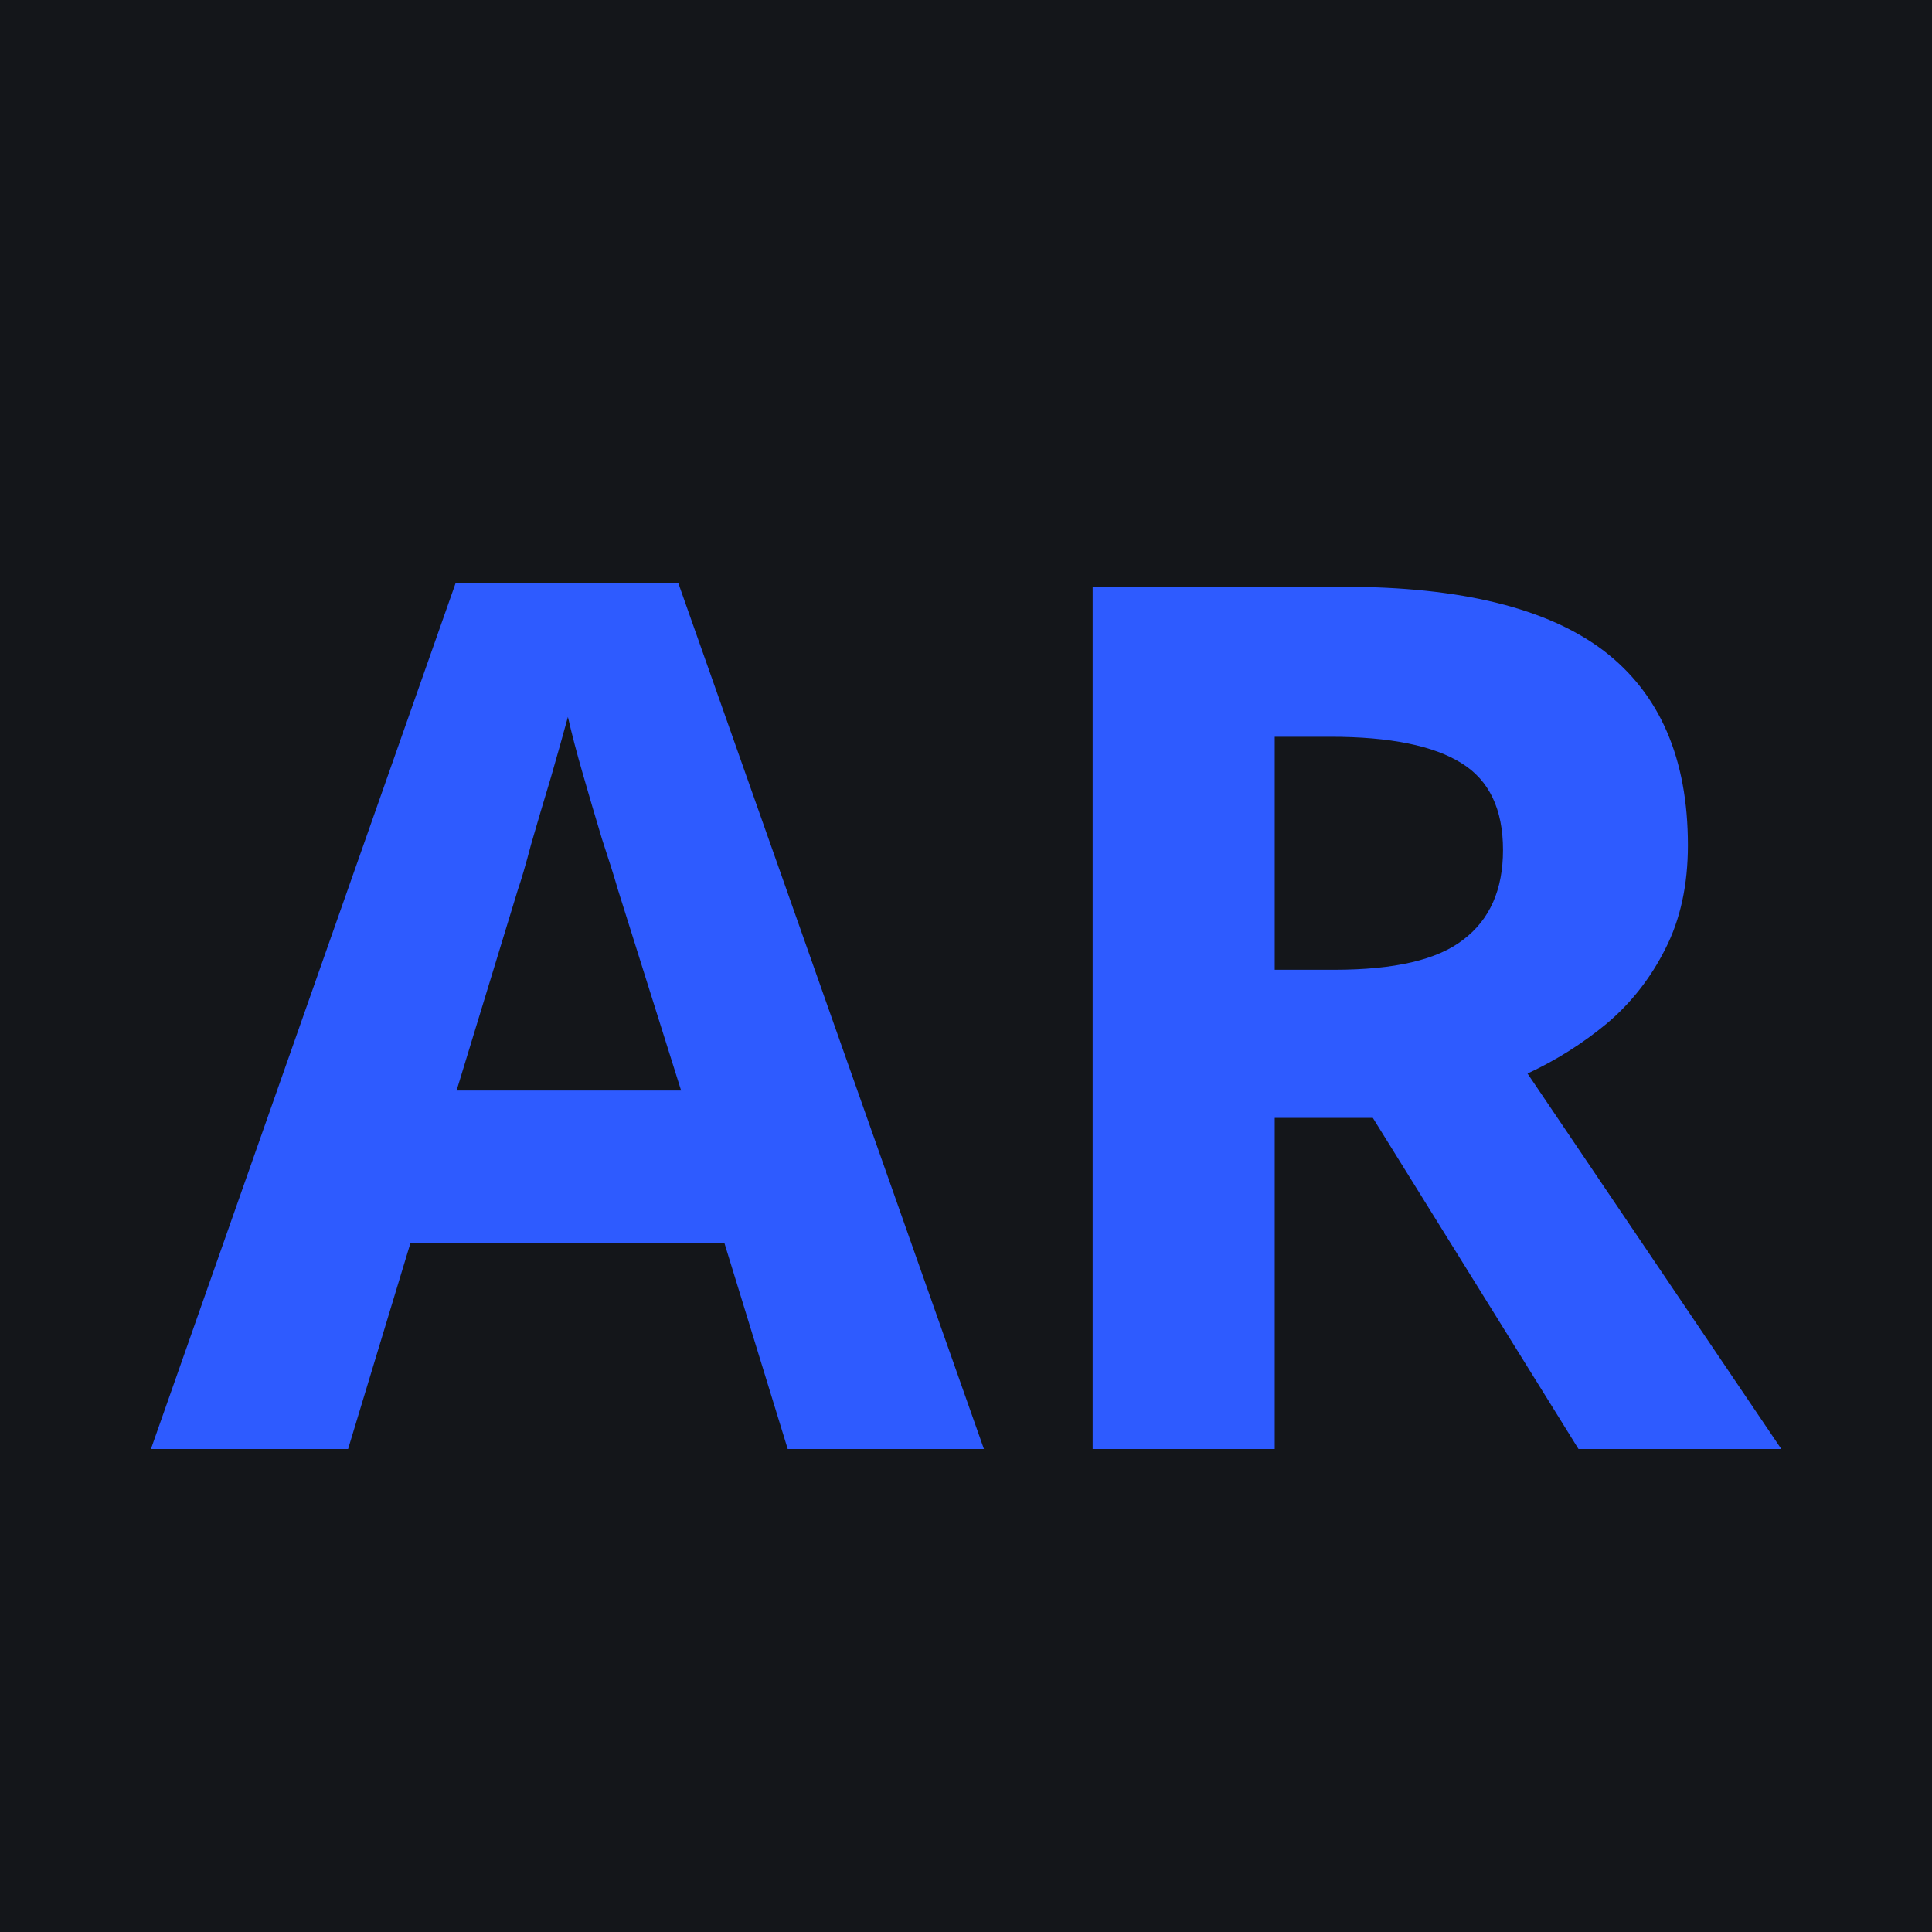
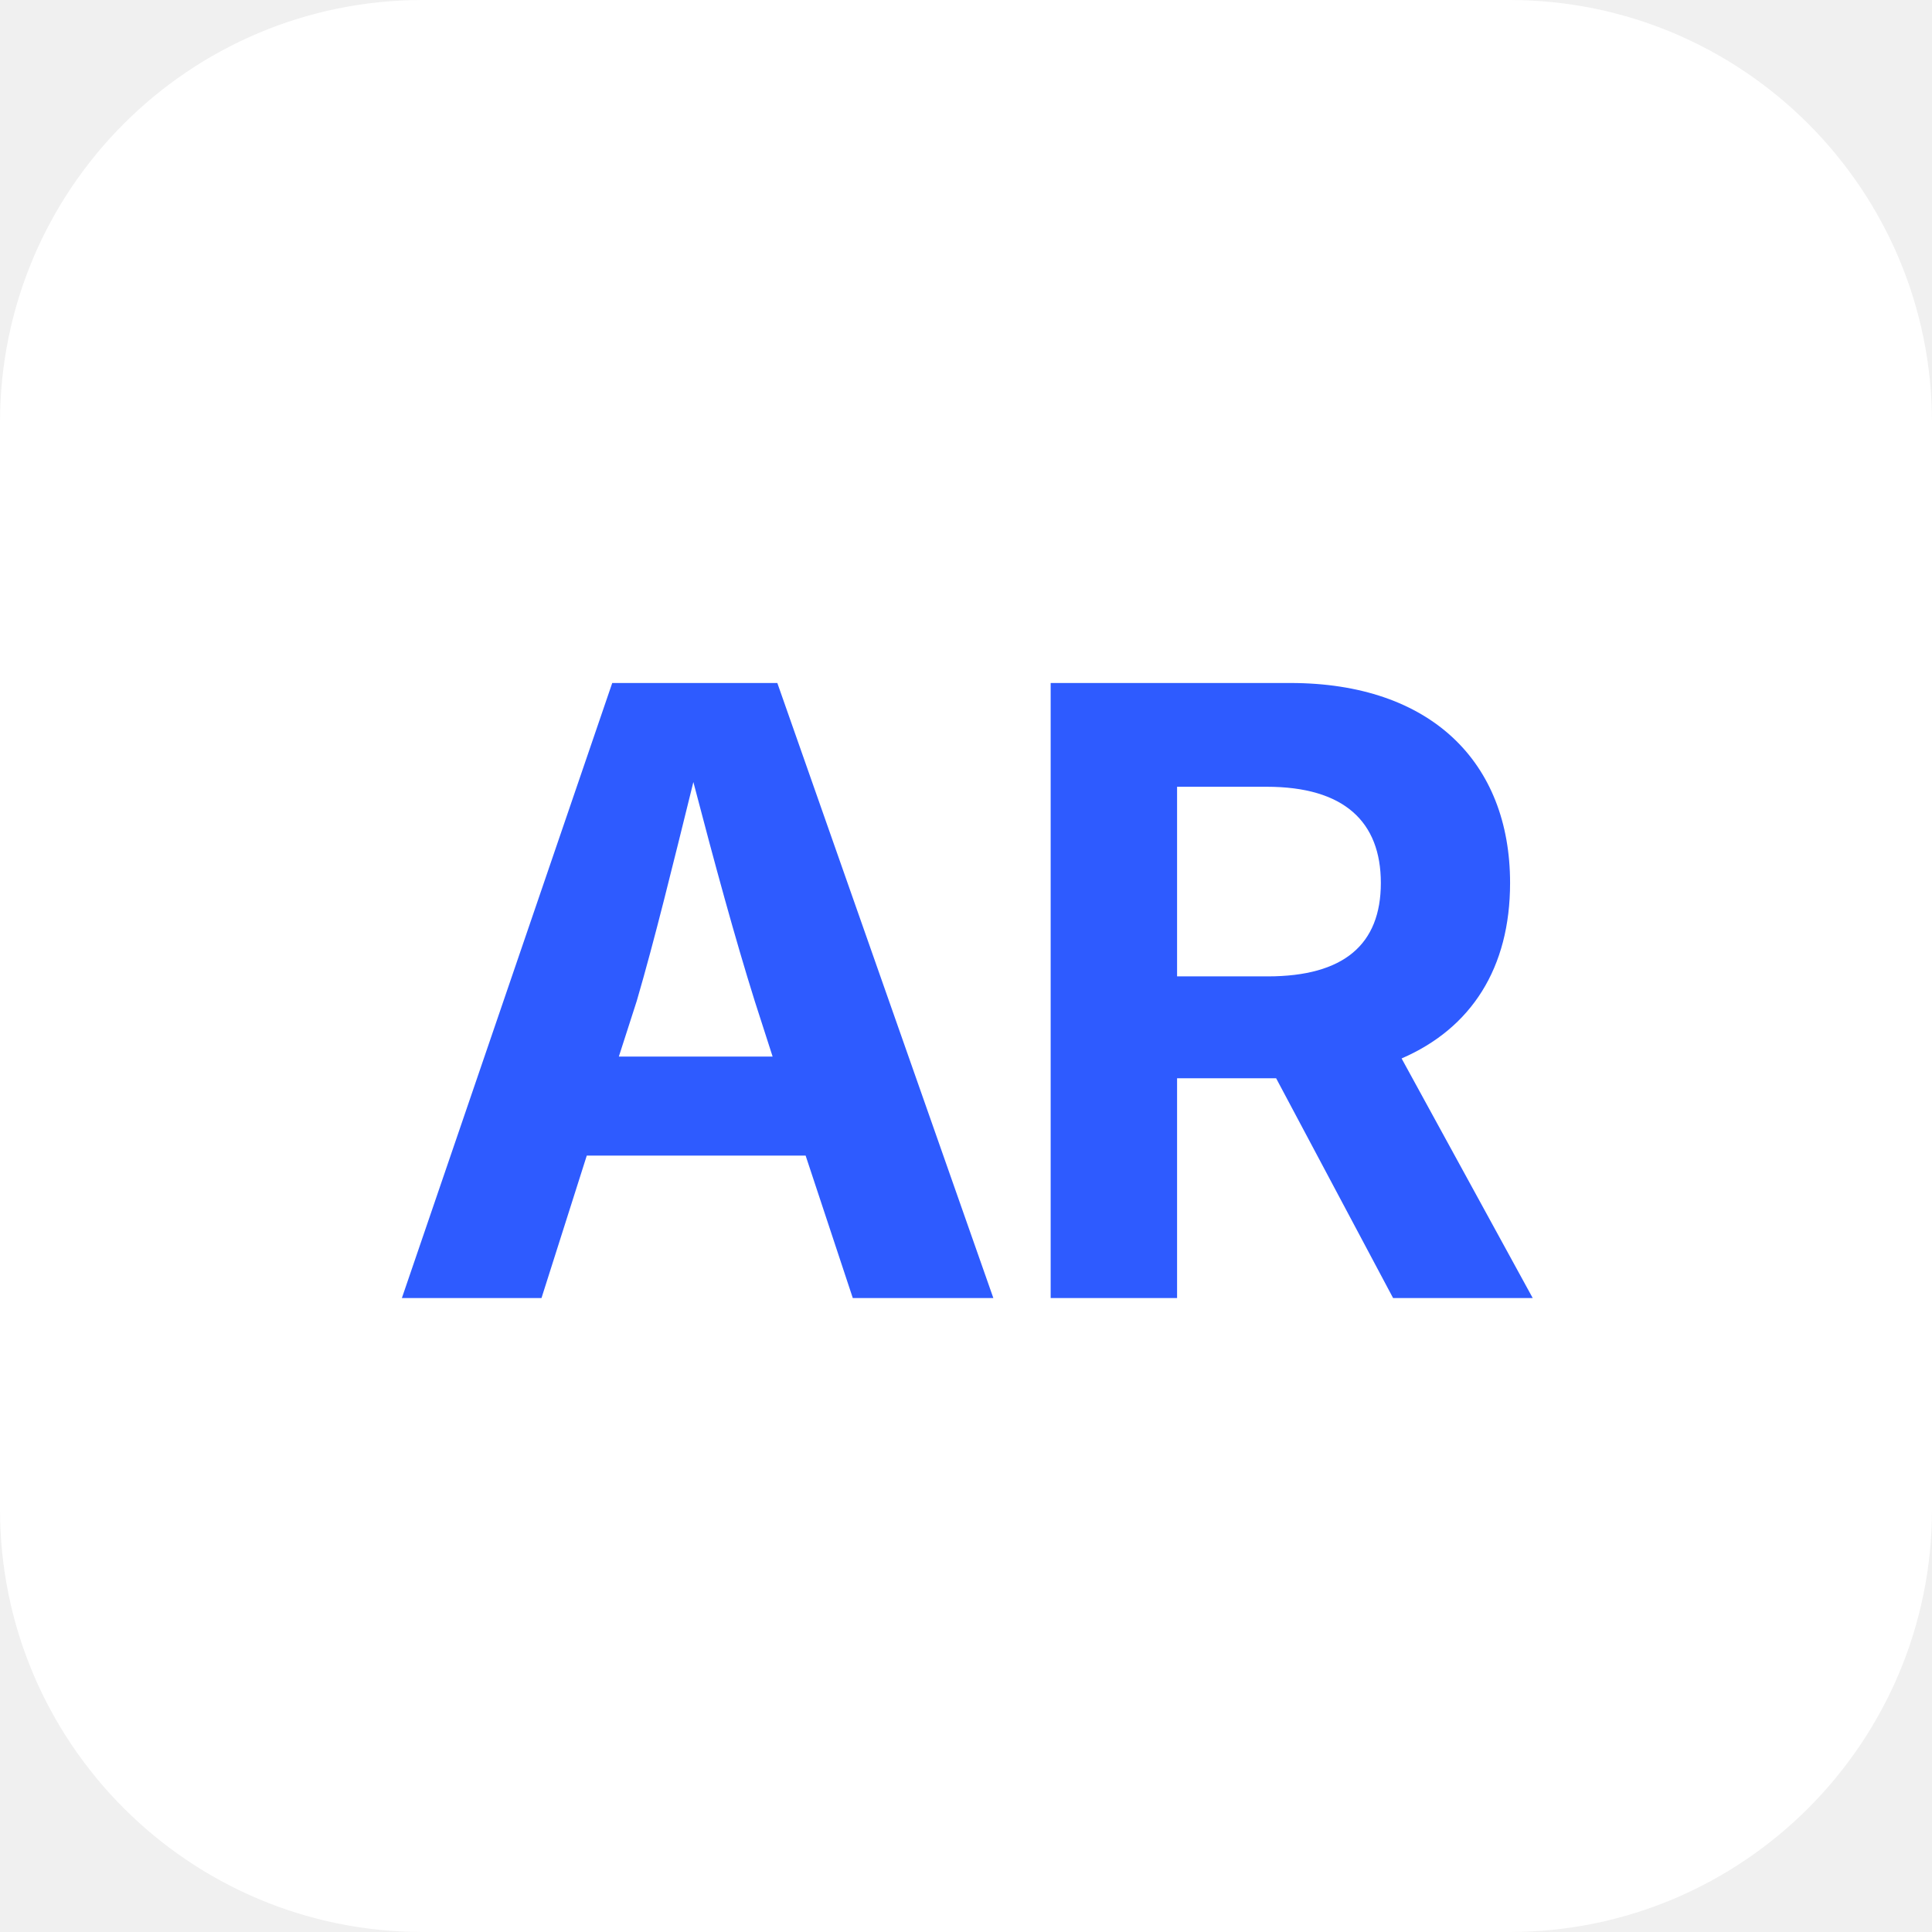
<svg xmlns="http://www.w3.org/2000/svg" viewBox="0 0 32 32">
-   <rect width="32" height="32" fill="#14161A" />
-   <text x="16" y="24" text-anchor="middle" font-size="20" font-weight="700" fill="#2E5BFF" font-family="system-ui">
-     AR
-   </text>
+   <rect width="32" height="32" rx="7" fill="#FFFFFF" />
+   <text x="16" y="21.5" text-anchor="middle" font-size="14" font-weight="700" letter-spacing="-0.3" fill="#2E5BFF" font-family="'General Sans', Inter, system-ui, -apple-system, sans-serif">AR</text>
</svg>
